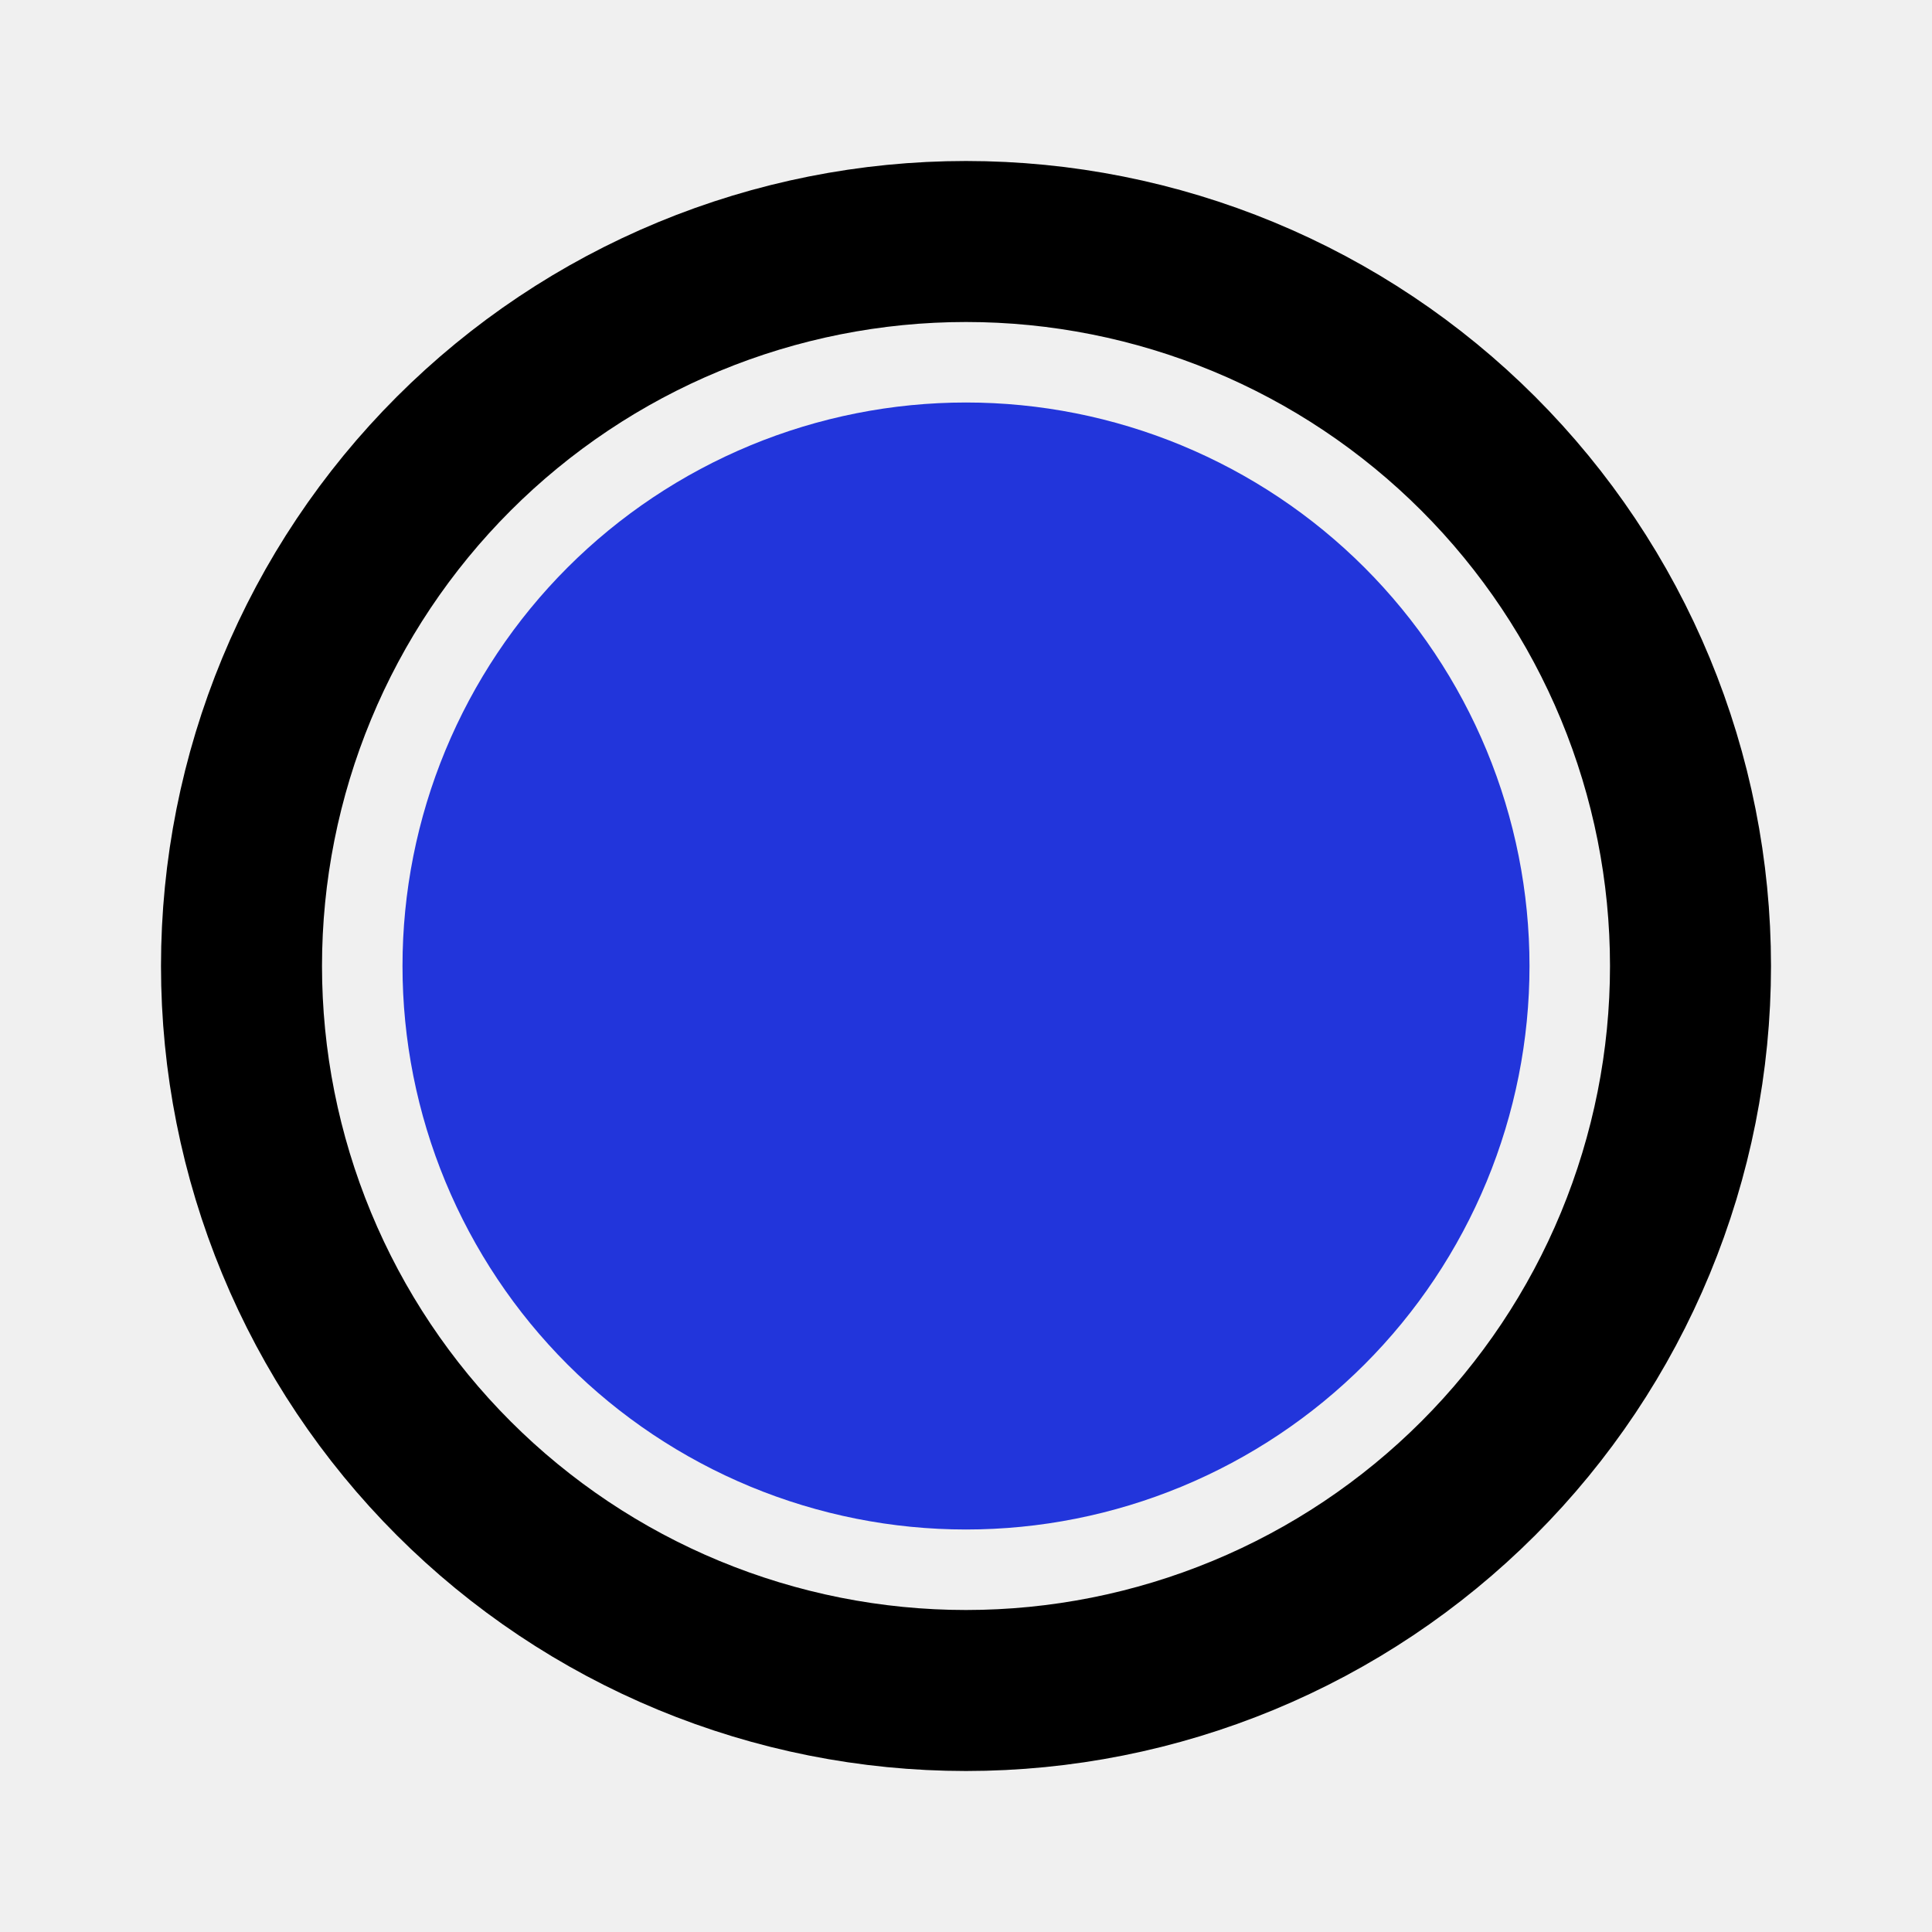
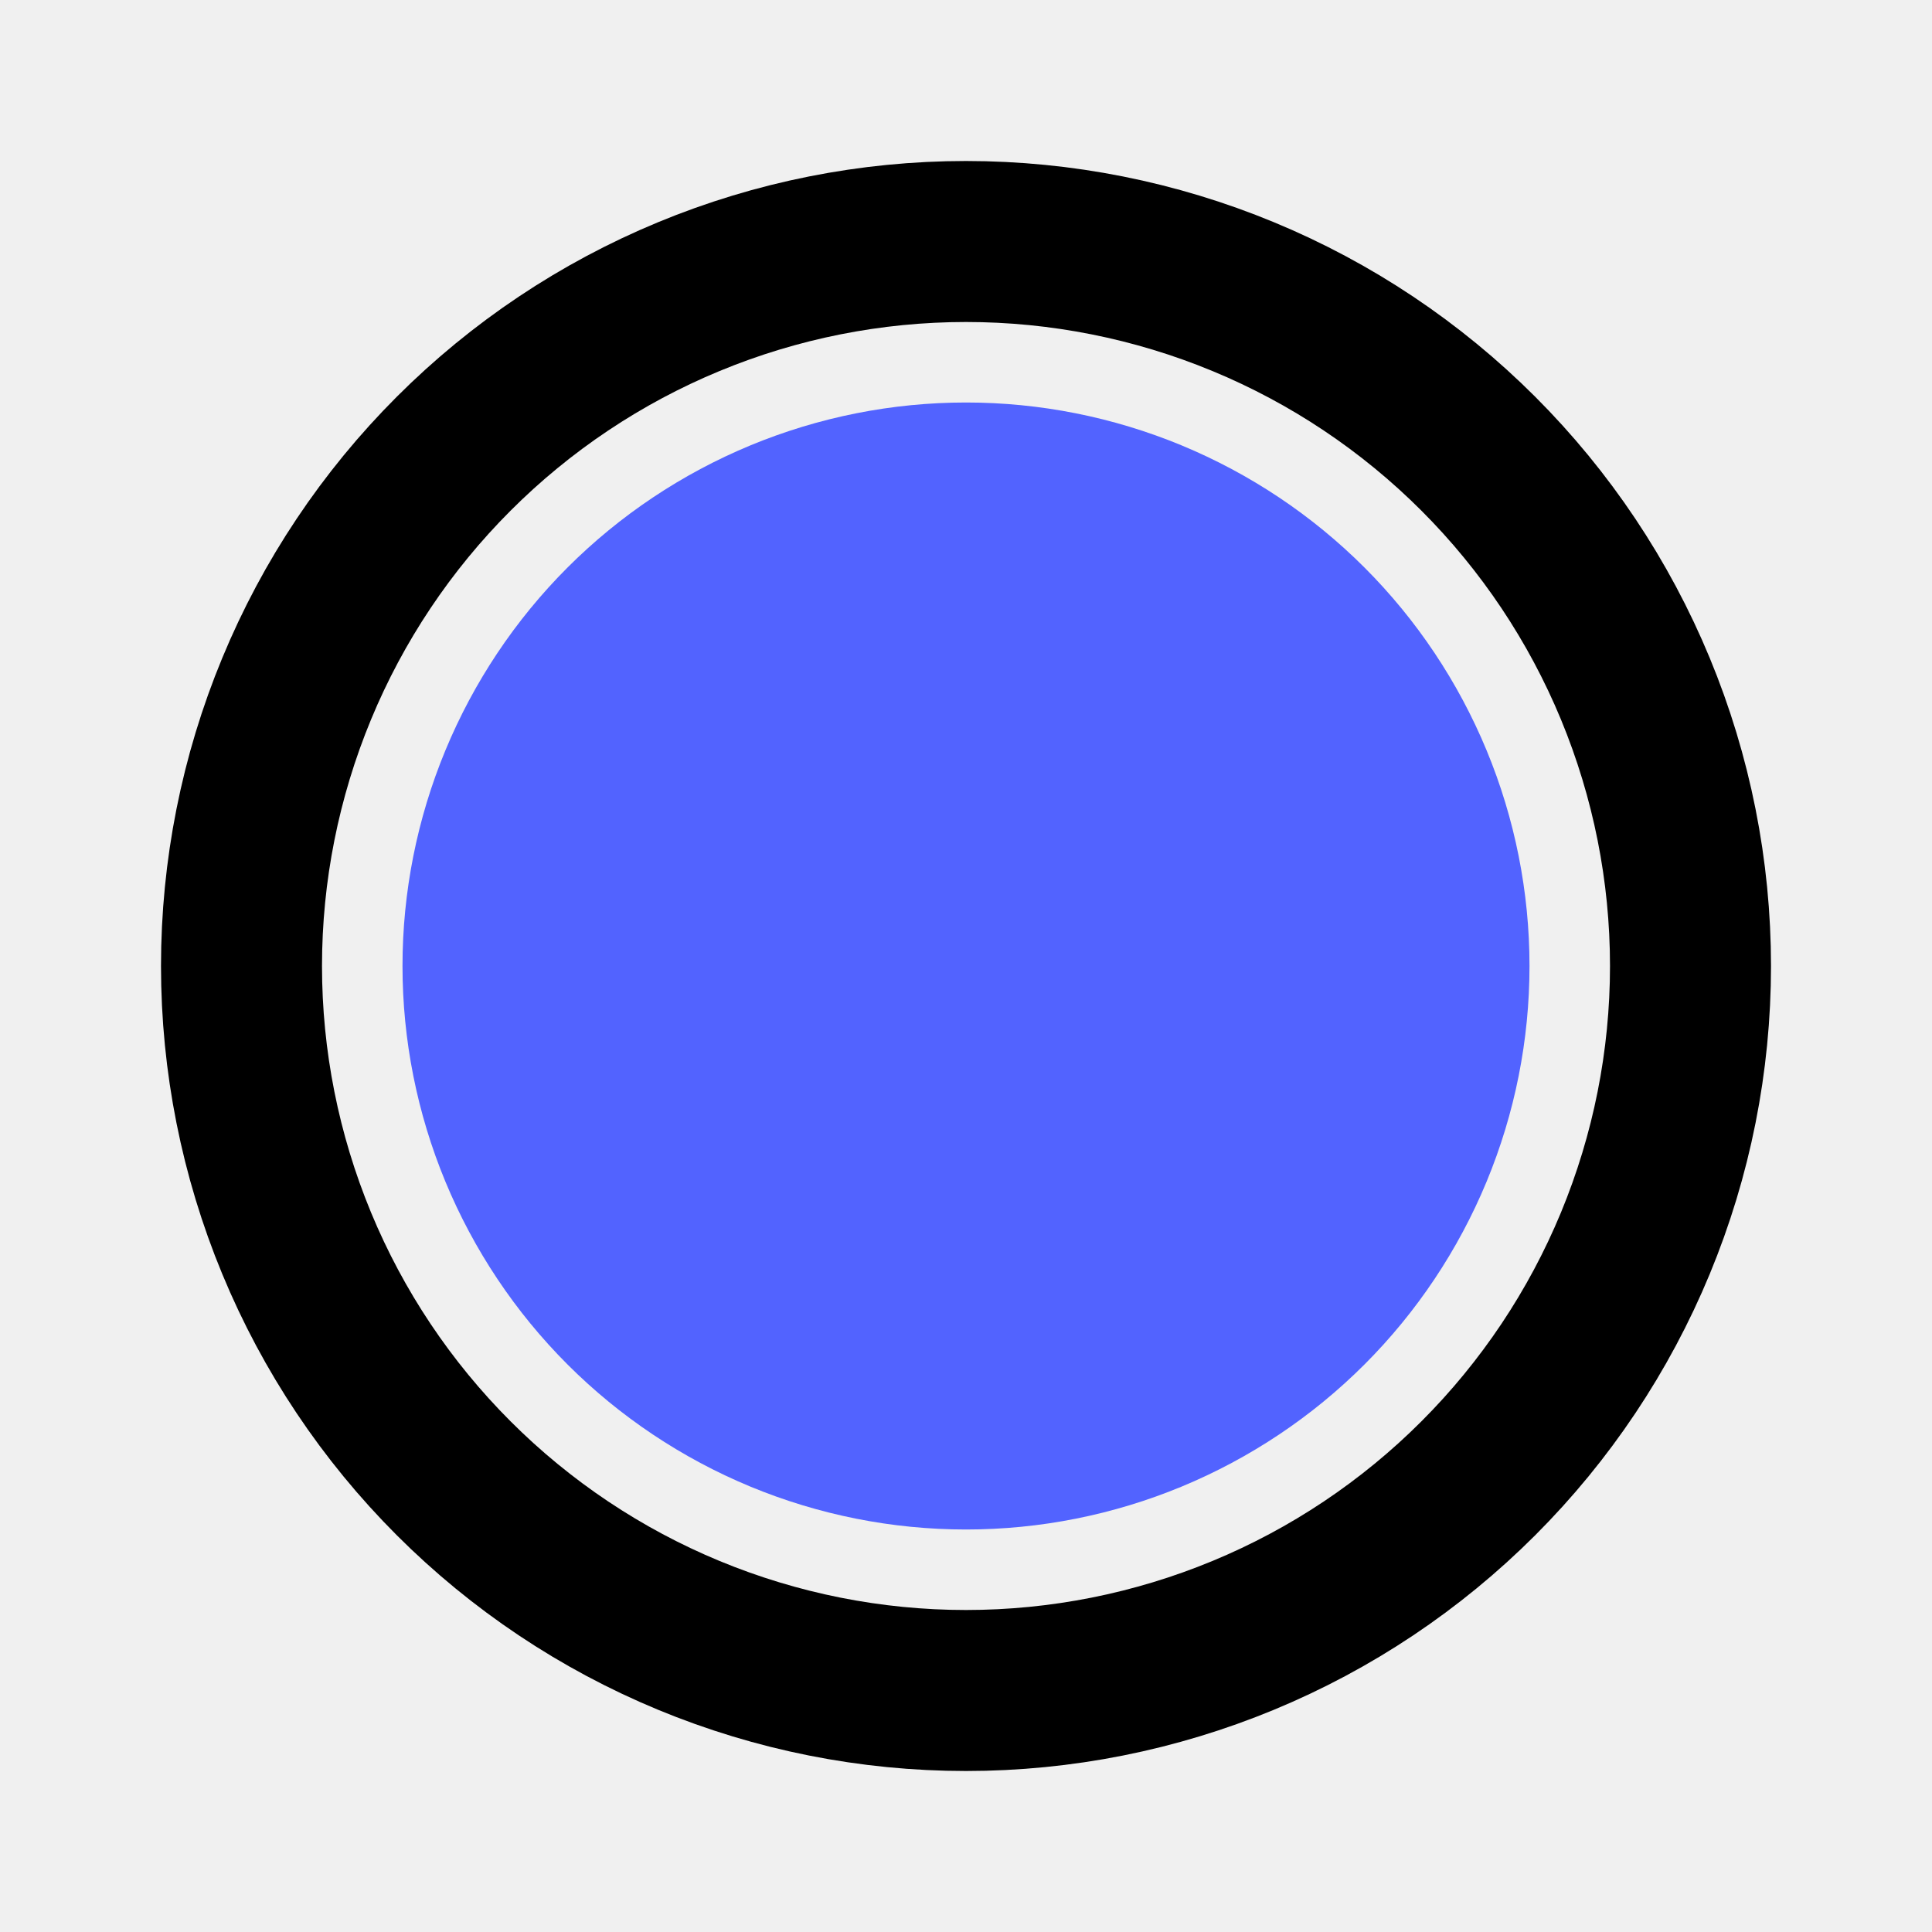
<svg xmlns="http://www.w3.org/2000/svg" width="24" height="24" viewBox="0 0 24 24" fill="none">
  <g clip-path="url(#clip0_122_75)">
    <path d="M3 12C3 13.182 3.233 14.352 3.685 15.444C4.137 16.536 4.8 17.528 5.636 18.364C6.472 19.2 7.464 19.863 8.556 20.315C9.648 20.767 10.818 21 12 21C13.182 21 14.352 20.767 15.444 20.315C16.536 19.863 17.528 19.2 18.364 18.364C19.2 17.528 19.863 16.536 20.315 15.444C20.767 14.352 21 13.182 21 12C21 10.818 20.767 9.648 20.315 8.556C19.863 7.464 19.2 6.472 18.364 5.636C17.528 4.8 16.536 4.137 15.444 3.685C14.352 3.233 13.182 3 12 3C10.818 3 9.648 3.233 8.556 3.685C7.464 4.137 6.472 4.8 5.636 5.636C4.8 6.472 4.137 7.464 3.685 8.556C3.233 9.648 3 10.818 3 12Z" stroke="black" style="stroke:black;stroke-opacity:1;" stroke-width="2" stroke-linecap="round" stroke-linejoin="round" />
-     <path d="M5 12C5 12.919 5.181 13.829 5.533 14.679C5.885 15.528 6.4 16.3 7.05 16.95C7.7 17.6 8.472 18.115 9.321 18.467C10.171 18.819 11.081 19 12 19C12.919 19 13.829 18.819 14.679 18.467C15.528 18.115 16.3 17.6 16.95 16.95C17.6 16.3 18.115 15.528 18.467 14.679C18.819 13.829 19 12.919 19 12C19 11.081 18.819 10.171 18.467 9.321C18.115 8.472 17.6 7.7 16.95 7.05C16.3 6.4 15.528 5.885 14.679 5.533C13.829 5.181 12.919 5 12 5C11.081 5 10.171 5.181 9.321 5.533C8.472 5.885 7.7 6.4 7.05 7.05C6.4 7.7 5.885 8.472 5.533 9.321C5.181 10.171 5 11.081 5 12Z" fill="#2235DB" style="fill:#2235DB;fill:color(display-p3 0.134 0.206 0.859);fill-opacity:1;" />
+     <path d="M5 12C5 12.919 5.181 13.829 5.533 14.679C5.885 15.528 6.4 16.3 7.05 16.95C7.7 17.6 8.472 18.115 9.321 18.467C10.171 18.819 11.081 19 12 19C12.919 19 13.829 18.819 14.679 18.467C15.528 18.115 16.3 17.6 16.95 16.95C17.6 16.3 18.115 15.528 18.467 14.679C18.819 13.829 19 12.919 19 12C19 11.081 18.819 10.171 18.467 9.321C18.115 8.472 17.6 7.7 16.95 7.05C16.3 6.4 15.528 5.885 14.679 5.533C13.829 5.181 12.919 5 12 5C11.081 5 10.171 5.181 9.321 5.533C8.472 5.885 7.7 6.4 7.05 7.05C6.4 7.7 5.885 8.472 5.533 9.321C5.181 10.171 5 11.081 5 12Z" fill="#5263FF" style="fill:#5263FF;fill:color(display-p3 0.322 0.39 1);fill-opacity:1;" />
  </g>
  <defs>
    <clipPath id="clip0_122_75">
      <rect width="24" height="24" fill="white" style="fill:white;fill-opacity:1;" />
    </clipPath>
  </defs>
</svg>
